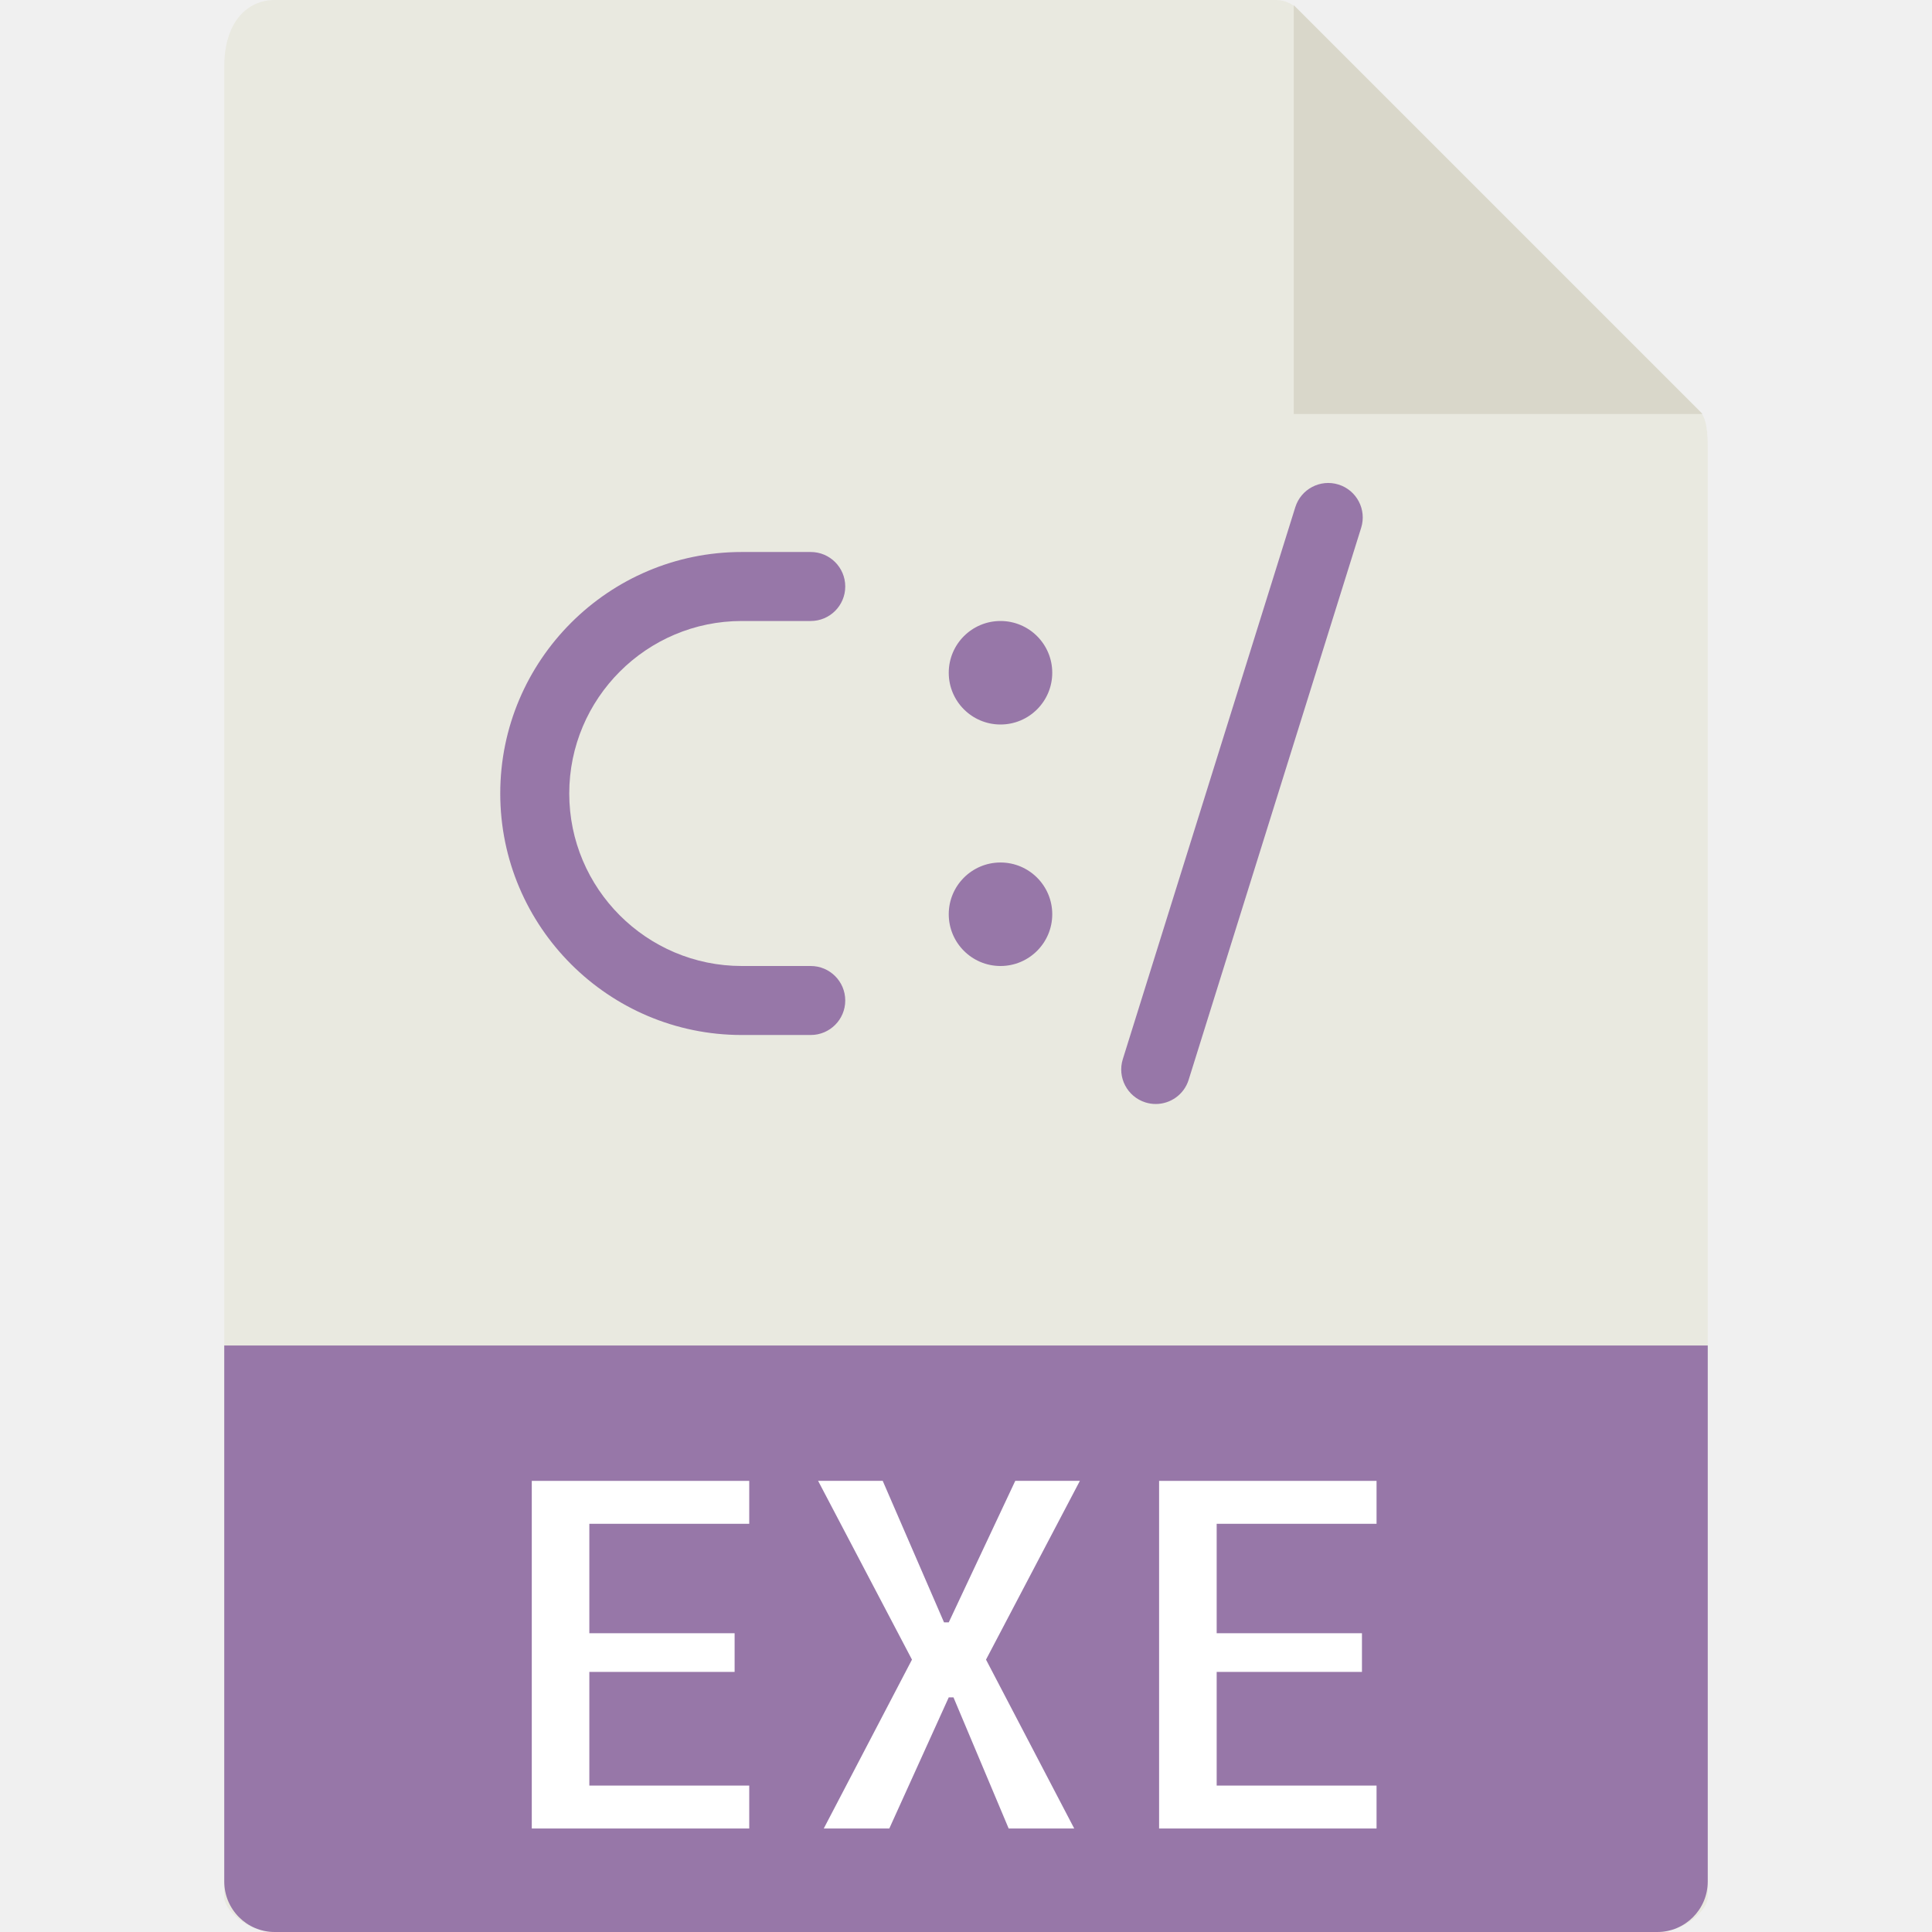
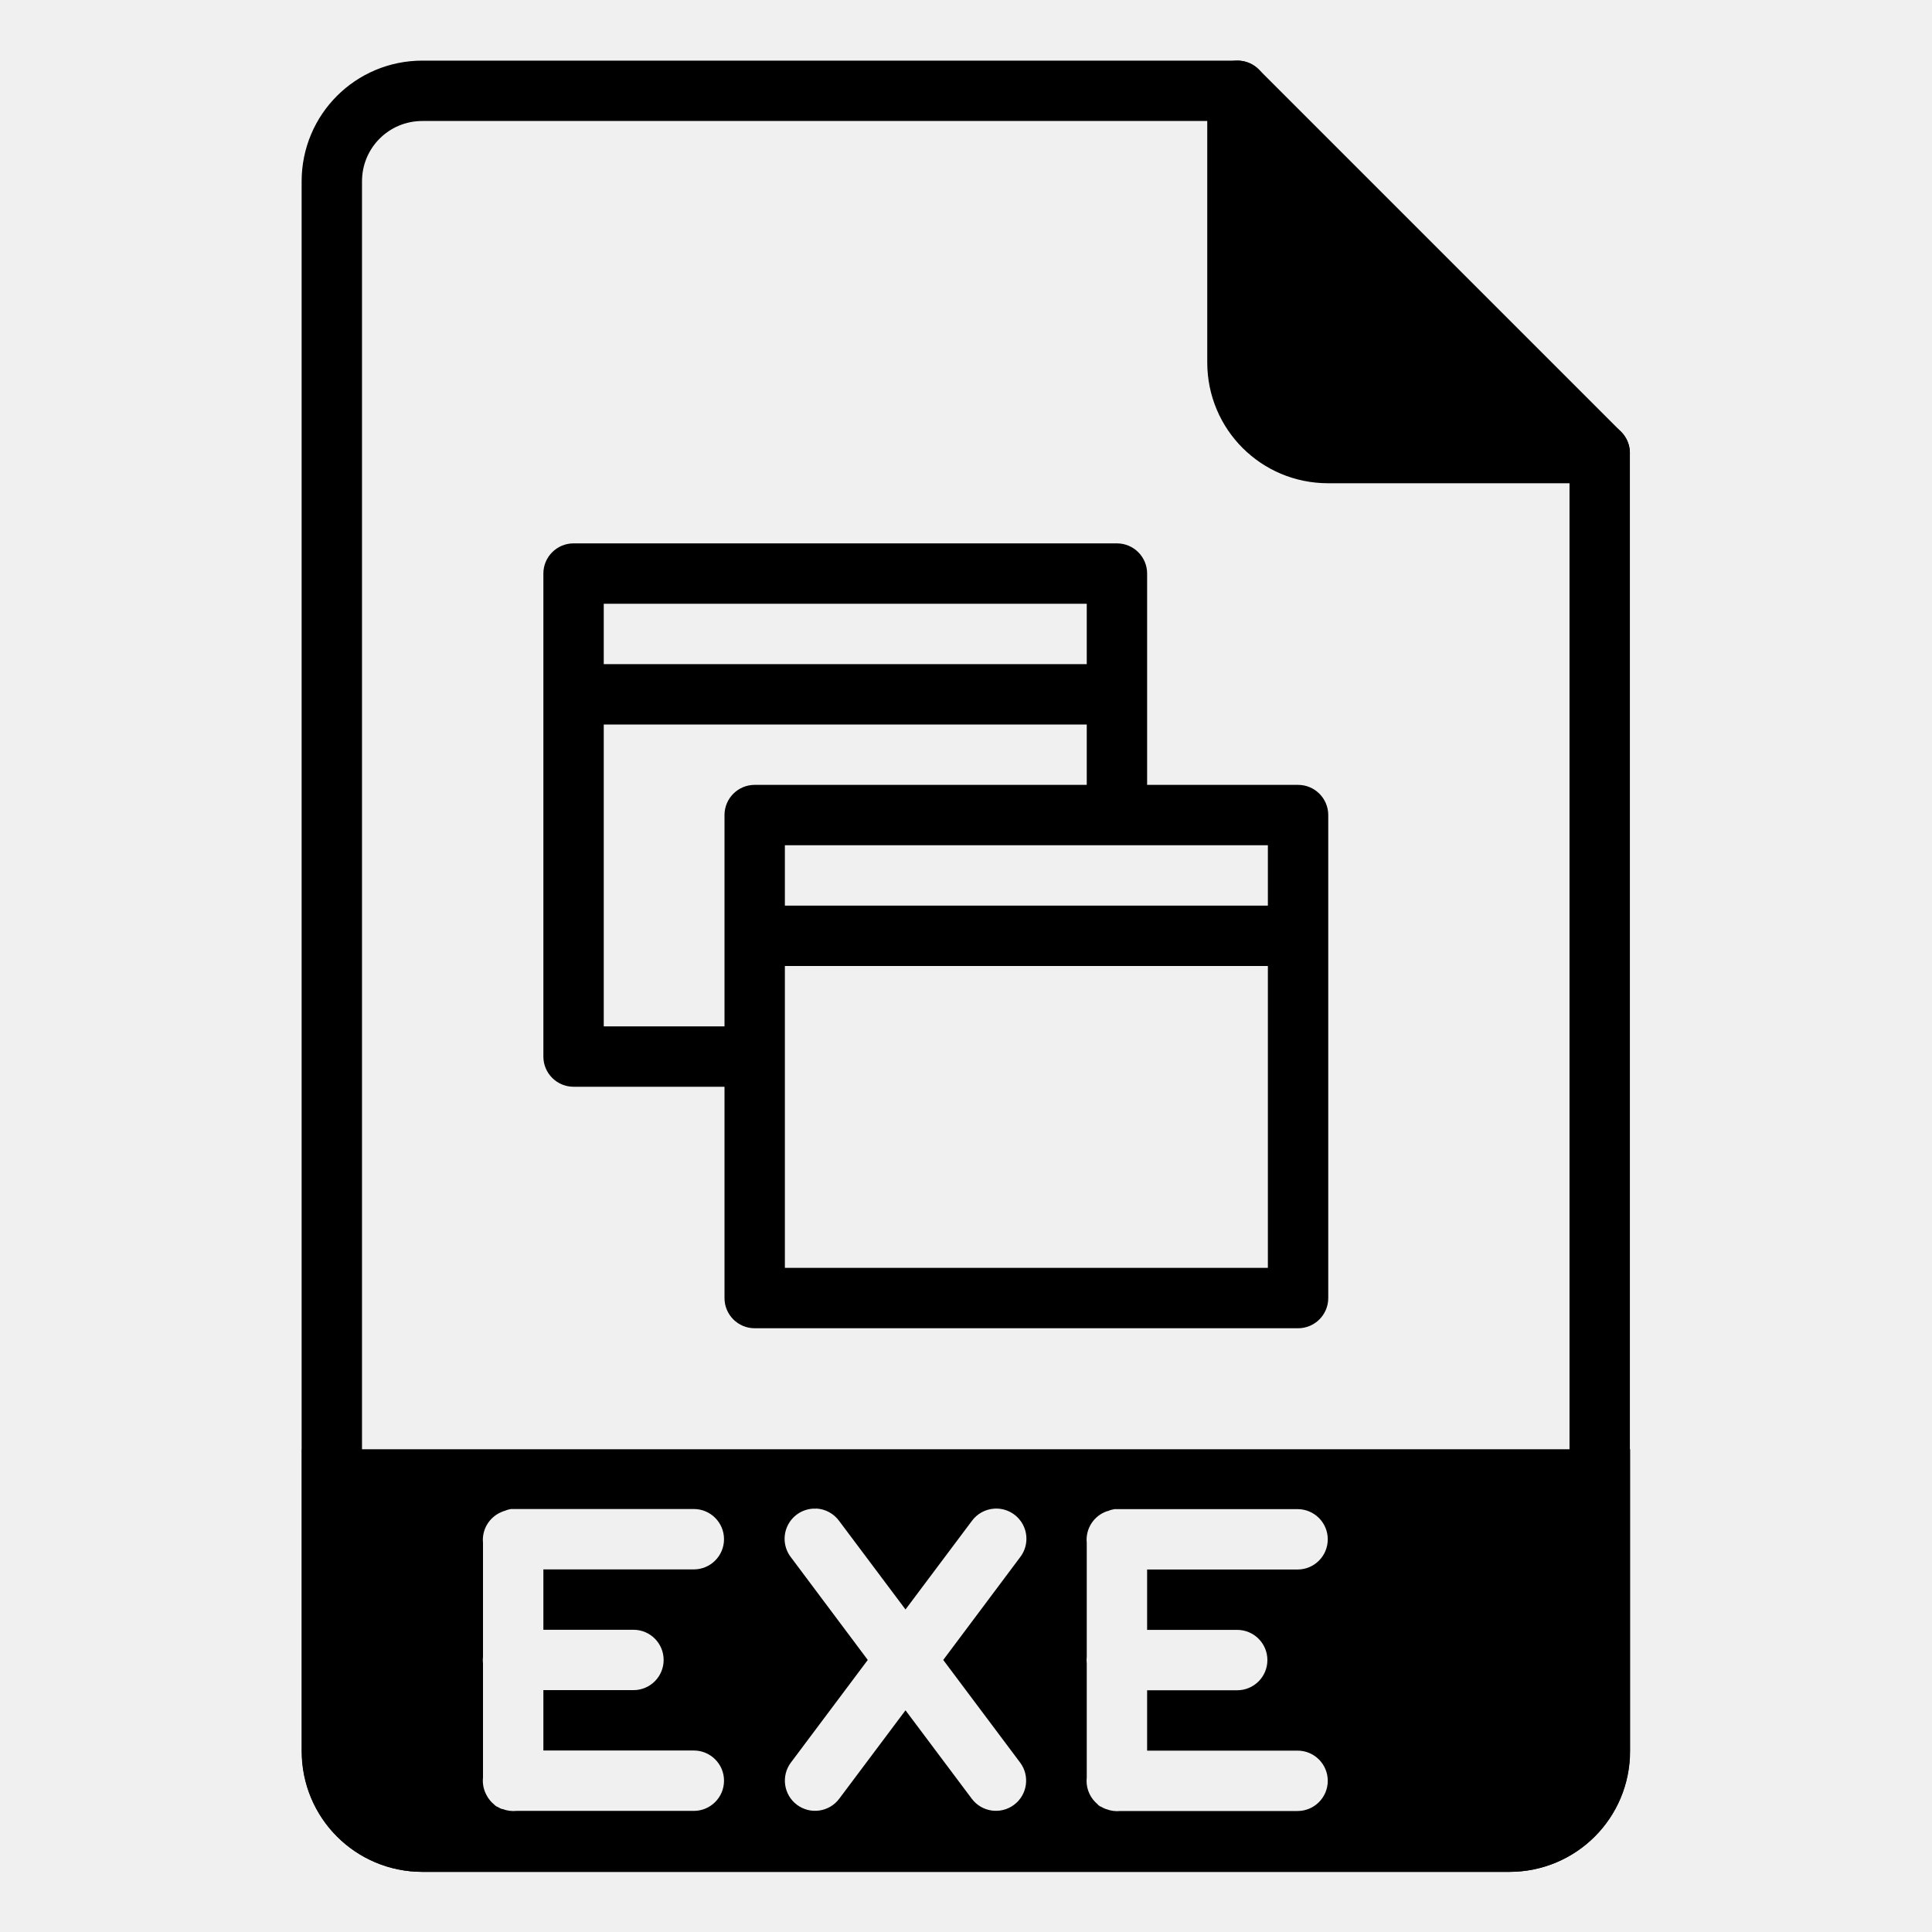
- <svg xmlns="http://www.w3.org/2000/svg" version="1.1" id="Capa_1" x="0px" y="0px" viewBox="0 0 56 56" style="enable-background:new 0 0 56 56;" xml:space="preserve">
-   <g>
-     <path style="fill:#E9E9E0;" d="M36.985,0H7.963C7.155,0,6.5,0.655,6.5,1.926V55c0,0.345,0.655,1,1.463,1h40.074   c0.808,0,1.463-0.655,1.463-1V12.978c0-0.696-0.093-0.92-0.257-1.085L37.607,0.257C37.442,0.093,37.218,0,36.985,0z" />
-     <polygon style="fill:#D9D7CA;" points="37.5,0.151 37.5,12 49.349,12  " />
-     <path style="fill:#9777A8;" d="M48.037,56H7.963C7.155,56,6.5,55.345,6.5,54.537V39h43v15.537C49.5,55.345,48.845,56,48.037,56z" />
-     <g>
-       <path style="fill:#FFFFFF;" d="M17.082,44.168v3.172h4.211v1.121h-4.211v3.295h4.635V53h-6.303V42.924h6.303v1.244H17.082z" />
-       <path style="fill:#FFFFFF;" d="M28.58,48.105L31.137,53h-1.9l-1.6-3.801H27.5L25.777,53h-1.9l2.557-4.895l-2.721-5.182h1.873    l1.777,4.102H27.5l1.928-4.102h1.873L28.58,48.105z" />
-       <path style="fill:#FFFFFF;" d="M35.266,44.168v3.172h4.211v1.121h-4.211v3.295H39.9V53h-6.303V42.924H39.9v1.244H35.266z" />
-     </g>
-     <path style="fill:#9777A8;" d="M33.5,32c-0.099,0-0.2-0.015-0.299-0.046c-0.527-0.165-0.821-0.726-0.656-1.253l5-16   c0.165-0.527,0.726-0.821,1.253-0.656c0.527,0.165,0.821,0.726,0.656,1.253l-5,16C34.321,31.726,33.926,32,33.5,32z" />
-     <circle style="fill:#9777A8;" cx="29" cy="19.5" r="1.5" />
-     <circle style="fill:#9777A8;" cx="29" cy="26.5" r="1.5" />
-     <path style="fill:#9777A8;" d="M23.5,30h-2c-3.86,0-7-3.14-7-7s3.14-7,7-7h2c0.552,0,1,0.448,1,1s-0.448,1-1,1h-2   c-2.757,0-5,2.243-5,5s2.243,5,5,5h2c0.552,0,1,0.448,1,1S24.052,30,23.5,30z" />
+ <svg xmlns="http://www.w3.org/2000/svg" width="32" height="32" viewBox="0 0 32 32">
+   <g transform="translate(0 -1020.362)">
+     <path fill="none" stroke="#000" stroke-linecap="round" stroke-linejoin="round" d="m 26.496,1027.866 0,21.5 c 0,0.831 -0.669,1.5 -1.5,1.5 l -18,0 c -0.831,0 -1.5,-0.669 -1.5,-1.5 l 0,-26 c 0,-0.831 0.669,-1.5 1.5,-1.5 l 13.5,0 z" />
+     <path d="M 5 24.004 L 5 26.004 L 5 28.004 L 5 29.004 C 5 30.112 5.892 31.004 7 31.004 L 25 31.004 C 26.108 31.004 27 30.112 27 29.004 L 27 28.004 L 27 26.004 L 27 24.004 L 25 24.004 L 7 24.004 L 5 24.004 z M 13.518 24.986 A 0.5 0.5 0 0 1 13.9 25.193 L 14.998 26.658 L 16.096 25.193 A 0.5 0.5 0 0 1 16.465 24.988 A 0.5 0.5 0 0 1 16.896 25.793 L 15.623 27.494 L 16.896 29.193 A 0.5 0.5 0 0 1 16.096 29.793 L 14.998 28.328 L 13.9 29.793 A 0.5 0.5 0 0 1 13.1 29.193 L 14.373 27.494 L 13.1 25.793 A 0.5 0.5 0 0 1 13.467 24.988 A 0.5 0.5 0 0 1 13.518 24.988 L 13.518 24.986 z M 8.453 24.994 A 0.5 0.5 0 0 1 8.492 24.994 A 0.5 0.5 0 0 1 8.504 24.994 A 0.5 0.5 0 0 1 8.543 24.994 L 11.492 24.994 A 0.5 0.5 0 1 1 11.492 25.994 L 9 25.994 L 9 26.994 L 10.492 26.994 A 0.5 0.5 0 1 1 10.492 27.994 L 9 27.994 L 9 28.994 L 11.492 28.994 A 0.5 0.5 0 1 1 11.492 29.994 L 8.557 29.994 A 0.5 0.5 0 0 1 8.324 29.963 A 0.5 0.5 0 0 0 8.322 29.963 A 0.5 0.5 0 0 0 8.32 29.963 A 0.5 0.5 0 0 1 8.312 29.963 A 0.5 0.5 0 0 1 8.232 29.922 A 0.5 0.5 0 0 1 8.225 29.922 A 0.5 0.5 0 0 1 8.191 29.896 A 0.5 0.5 0 0 1 8.184 29.887 A 0.5 0.5 0 0 1 8.17 29.875 A 0.5 0.5 0 0 1 8.148 29.855 A 0.5 0.5 0 0 1 8.139 29.846 A 0.5 0.5 0 0 1 8.113 29.816 A 0.5 0.5 0 0 1 8.084 29.777 A 0.5 0.5 0 0 1 8.059 29.734 A 0.5 0.5 0 0 1 8 29.441 L 8 27.555 A 0.5 0.5 0 0 1 8 27.441 L 8 25.555 A 0.5 0.5 0 0 1 8.299 25.047 A 0.5 0.5 0 0 1 8.346 25.027 A 0.5 0.5 0 0 1 8.355 25.027 A 0.5 0.5 0 0 1 8.375 25.018 A 0.5 0.5 0 0 1 8.404 25.008 A 0.5 0.5 0 0 1 8.441 24.998 A 0.5 0.5 0 0 1 8.453 24.998 L 8.453 24.994 z M 18.453 24.996 A 0.5 0.5 0 0 1 18.492 24.996 A 0.5 0.5 0 0 1 18.504 24.996 A 0.5 0.5 0 0 1 18.543 24.996 L 21.492 24.996 A 0.5 0.5 0 1 1 21.492 25.996 L 19 25.996 L 19 26.996 L 20.492 26.996 A 0.5 0.5 0 1 1 20.492 27.996 L 19 27.996 L 19 28.996 L 21.492 28.996 A 0.5 0.5 0 1 1 21.492 29.996 L 18.557 29.996 A 0.5 0.5 0 0 1 18.324 29.965 A 0.5 0.5 0 0 0 18.322 29.965 A 0.5 0.5 0 0 0 18.32 29.965 A 0.5 0.5 0 0 1 18.232 29.922 A 0.5 0.5 0 0 1 18.225 29.922 A 0.5 0.5 0 0 1 18.191 29.898 A 0.5 0.5 0 0 1 18.184 29.889 A 0.5 0.5 0 0 1 18.17 29.875 A 0.5 0.5 0 0 1 18.148 29.855 A 0.5 0.5 0 0 1 18.139 29.846 A 0.5 0.5 0 0 1 18 29.441 L 18 27.555 A 0.5 0.5 0 0 1 18 27.441 L 18 25.555 A 0.5 0.5 0 0 1 18.346 25.027 A 0.5 0.5 0 0 1 18.355 25.027 A 0.5 0.5 0 0 1 18.375 25.018 A 0.5 0.5 0 0 1 18.402 25.008 A 0.5 0.5 0 0 0 18.404 25.008 A 0.5 0.5 0 0 1 18.453 24.998 L 18.453 24.996 z " transform="translate(0 1020.362)" />
+     <path stroke="#000" stroke-linecap="round" stroke-linejoin="round" d="m 26.496,1027.866 -4.5,0 c -0.831,0 -1.5,-0.669 -1.5,-1.5 l 0,-4.5" />
+     <path style="line-height:normal;text-indent:0;text-align:start;text-decoration-line:none;text-decoration-style:solid;text-decoration-color:#000;text-transform:none;block-progression:tb;isolation:auto;mix-blend-mode:normal" d="m 9.5,1029.362 a 0.5,0.5 0 0 0 -0.5,0.5 l 0,8 a 0.5,0.5 0 0 0 0.5,0.5 l 2.5,0 0,3.5 a 0.5,0.5 0 0 0 0.5,0.5 l 9,0 a 0.5,0.5 0 0 0 0.5,-0.5 l 0,-8 a 0.5,0.5 0 0 0 -0.5,-0.5 l -2.5,0 0,-3.5 a 0.5,0.5 0 0 0 -0.5,-0.5 l -9,0 z m 0.5,1 8,0 0,1 -8,0 0,-1 z m 0,2 8,0 0,1 -5.5,0 a 0.5,0.5 0 0 0 -0.5,0.5 l 0,3.5 -2,0 0,-5 z m 3,2 8,0 0,1 -8,0 0,-1 z m 0,2 8,0 0,5 -8,0 0,-5 z" color="#000" font-family="sans-serif" font-weight="400" overflow="visible" white-space="normal" />
  </g>
-   <g>
- </g>
-   <g>
- </g>
-   <g>
- </g>
-   <g>
- </g>
-   <g>
- </g>
-   <g>
- </g>
-   <g>
- </g>
-   <g>
- </g>
-   <g>
- </g>
-   <g>
- </g>
-   <g>
- </g>
-   <g>
- </g>
-   <g>
- </g>
-   <g>
- </g>
-   <g>
- </g>
</svg>
